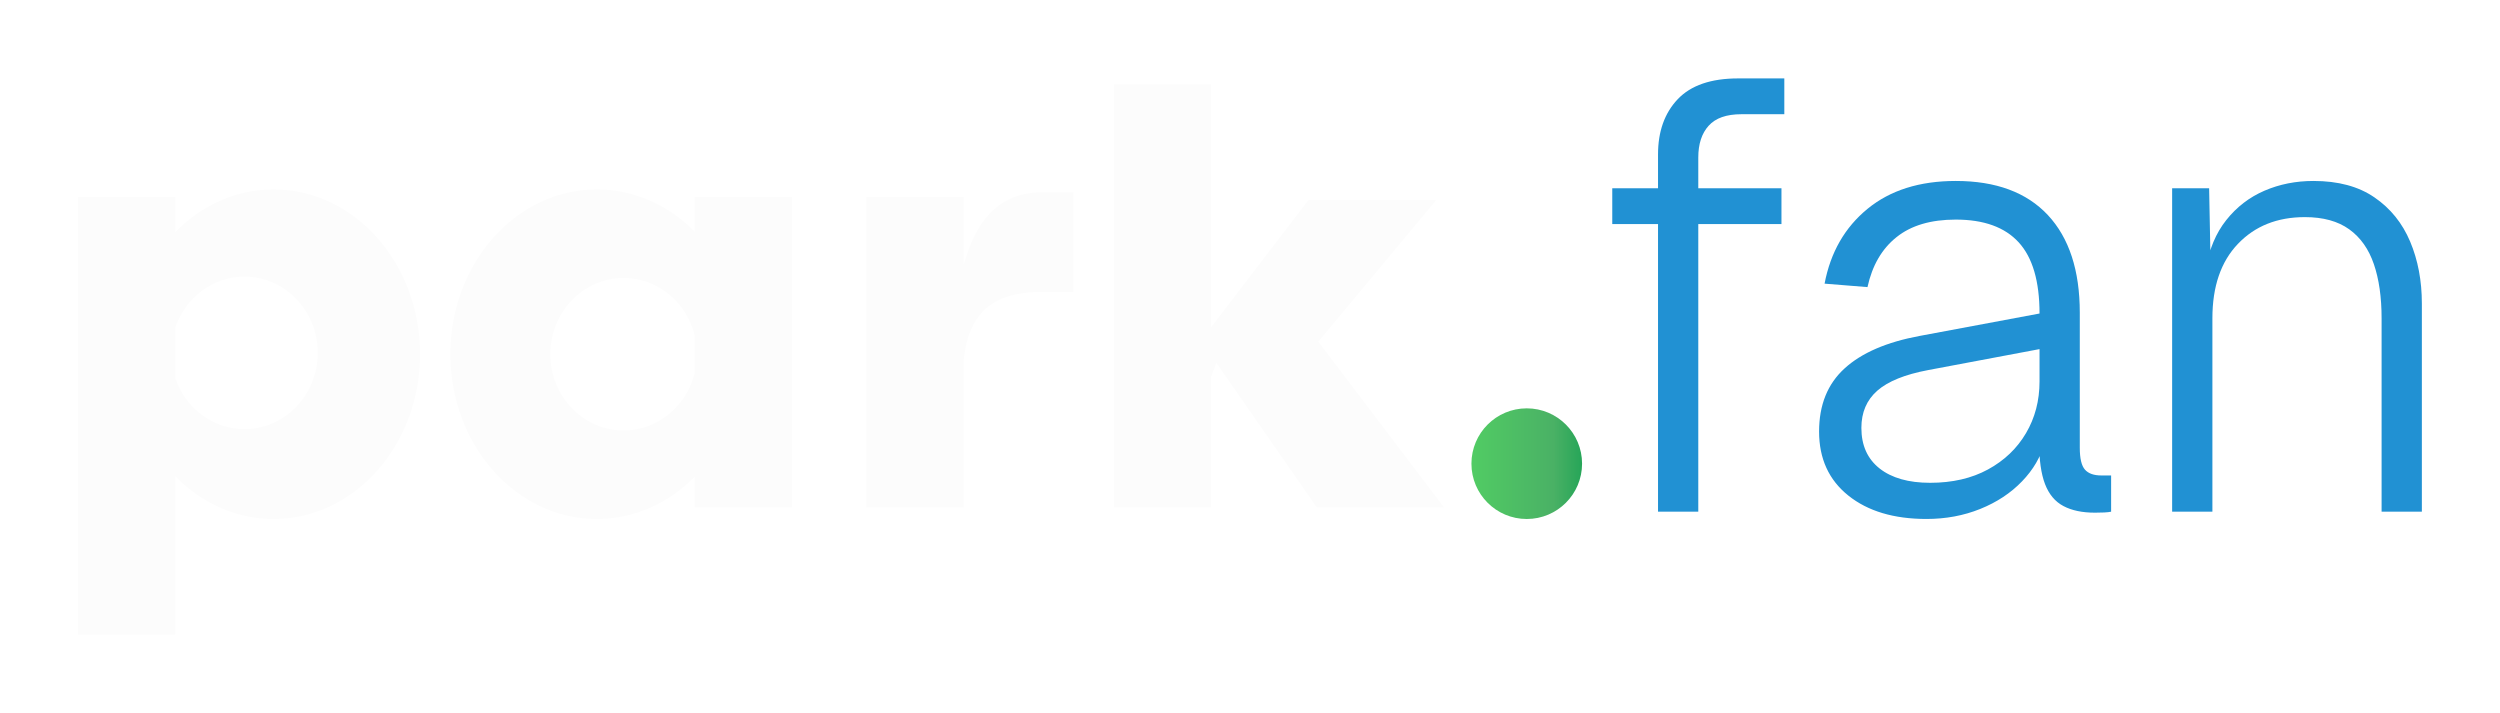
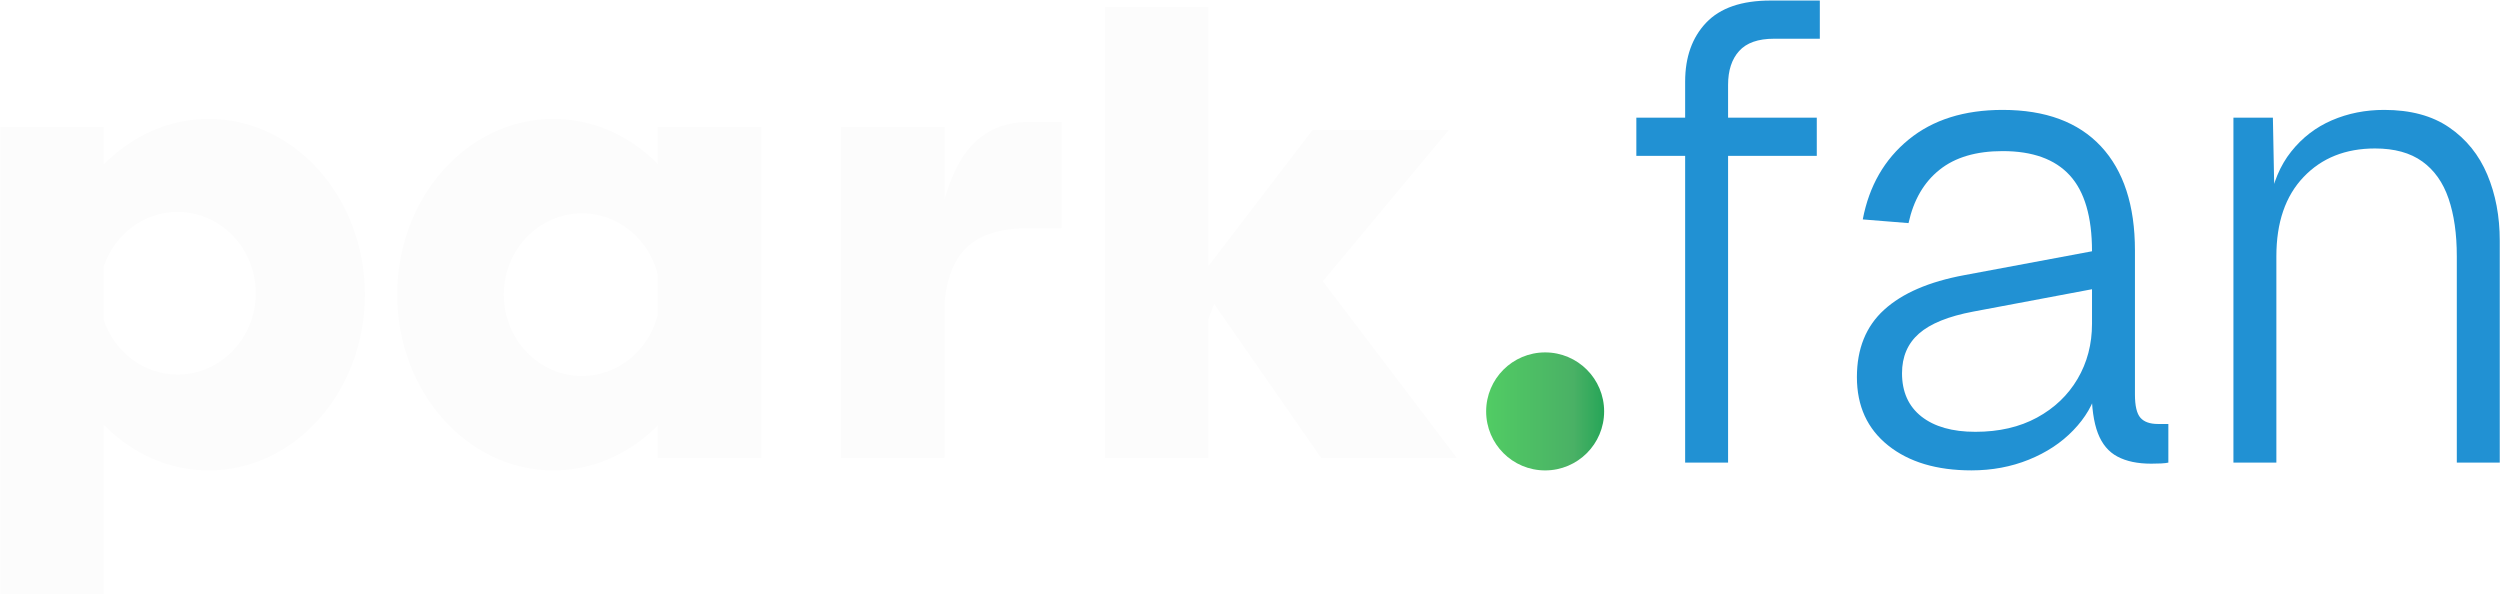
- <svg xmlns="http://www.w3.org/2000/svg" width="100%" height="100%" viewBox="0 0 2304 657" version="1.1" xml:space="preserve" style="fill-rule:evenodd;clip-rule:evenodd;stroke-linejoin:round;stroke-miterlimit:2;">
+ <svg xmlns="http://www.w3.org/2000/svg" width="100%" height="100%" viewBox="71.81 71.8 2160.39 513.4" version="1.1" xml:space="preserve" style="fill-rule:evenodd;clip-rule:evenodd;stroke-linejoin:round;stroke-miterlimit:2;">
  <g transform="matrix(1,0,0,1,-28875,-36092)">
    <g id="dark---park.fan" transform="matrix(0.425772,0,0,0.158621,15471.8,30907.7)">
      <rect x="31479.7" y="32685.4" width="5411.34" height="4140.05" style="fill:none;" />
      <g id="park.fan" transform="matrix(0.354459,0,0,0.951591,29231.5,11634.2)">
        <g transform="matrix(1.16403,0,0,0.963411,-2621.27,1673.79)">
          <path d="M14053.9,23611.4L14053.9,24438.1L13544.5,24438.1L13544.5,21757.4L14053.9,21757.4L14053.9,23297.9L14565.9,22489.7L15236.1,22489.7L14616.7,23388L15276,24438.1L14608.7,24438.1L14082.1,23522.8L14053.9,23611.4Z" style="fill:rgb(252,252,252);" />
        </g>
        <g transform="matrix(0.957782,0,0,1.10488,376.075,-2652.26)">
          <path d="M7346.77,25052.6L7346.77,25928.7L6727.73,25928.7L6727.73,23509.3L7346.77,23509.3L7346.77,23704.1C7512.6,23557.2 7732.74,23467.7 7974.17,23467.7C8489.54,23467.7 8907.95,23875.7 8907.95,24378.3C8907.95,24880.9 8489.54,25289 7974.17,25289C7732.74,25289 7512.6,25199.4 7346.77,25052.6ZM7346.77,24509.5C7410.4,24674.1 7584.13,24792.3 7788.24,24792.3C8046.2,24792.3 8255.62,24603.5 8255.62,24370.9C8255.62,24138.3 8046.2,23949.5 7788.24,23949.5C7584.13,23949.5 7410.4,24067.7 7346.77,24232.3L7346.77,24509.5Z" style="fill:rgb(252,252,252);" />
        </g>
        <g transform="matrix(0.957782,0,0,1.10488,2349.91,-2652.26)">
          <path d="M8598.43,25055.3C8432.97,25200.6 8214.07,25289 7974.17,25289C7458.8,25289 7040.38,24880.9 7040.38,24378.3C7040.38,23875.7 7458.8,23467.7 7974.17,23467.7C8214.07,23467.7 8432.97,23556.1 8598.43,23701.3L8598.43,23509.3L9217.48,23509.3L9217.48,25224.5L8598.43,25224.5L8598.43,25055.3ZM8598.43,24276C8547.65,24092.8 8363.76,23956.9 8144.97,23956.9C7887.01,23956.9 7677.59,24145.8 7677.59,24378.3C7677.59,24610.9 7887.01,24799.7 8144.97,24799.7C8363.76,24799.7 8547.65,24663.9 8598.43,24480.7L8598.43,24276Z" style="fill:rgb(252,252,252);" />
        </g>
        <g transform="matrix(1.0524,0,0,1.31266,-640.468,-5513.95)">
          <path d="M12226.7,22735.4L12226.7,23411.7L11663.3,23411.7L11663.3,21968L12226.7,21968L12226.7,22284.9C12257.2,22199 12295.7,22130.8 12342.1,22080.5C12424.6,21991.1 12538.4,21946.4 12683.4,21946.4L12863.7,21946.4L12863.7,22409.8L12680.4,22409.8C12576.6,22409.8 12491,22423.3 12423.7,22450.4C12356.4,22477.5 12306,22520.9 12272.5,22580.5C12249,22622.2 12233.8,22673.8 12226.7,22735.4Z" style="fill:rgb(252,252,252);" />
        </g>
        <g transform="matrix(4.31204,0,0,4.31204,-10176.6,-83253)">
          <path d="M6179.04,25161.5L6179.04,24655.7C6179.04,24623.1 6188.35,24597 6206.97,24577.4C6225.59,24557.8 6254.11,24548 6292.51,24548L6357.89,24548L6357.89,24598.7L6297.11,24598.7C6276,24598.7 6260.54,24604.1 6250.75,24615C6240.96,24625.8 6236.06,24640.8 6236.06,24660L6236.06,25161.5L6179.04,25161.5ZM6114.24,24754.2L6114.24,24703.5L6353.85,24703.5L6353.85,24754.2L6114.24,24754.2Z" style="fill:rgb(33,145,211);fill-rule:nonzero;" />
        </g>
        <g transform="matrix(4.31204,0,0,4.31204,-10176.6,-83253)">
          <path d="M6559.2,25171.8C6513.12,25171.8 6476.25,25160.8 6448.6,25138.7C6420.96,25116.6 6407.13,25086.4 6407.13,25048C6407.13,25010.3 6419.18,24980.5 6443.28,24958.6C6467.38,24936.6 6502.85,24921.3 6549.69,24912.6L6719.32,24880.9C6719.32,24835.2 6709.48,24801.6 6689.8,24780.1C6670.12,24758.6 6640.41,24747.9 6600.67,24747.9C6565.53,24747.9 6537.6,24756.1 6516.86,24772.7C6496.12,24789.2 6482.4,24812.8 6475.67,24843.5L6414.91,24838.6C6423.36,24794.2 6443.66,24758.9 6475.82,24732.6C6507.98,24706.3 6549.59,24693.2 6600.67,24693.2C6657.5,24693.2 6700.99,24709.3 6731.13,24741.5C6761.27,24773.8 6776.34,24819.9 6776.34,24879.8L6776.34,25071C6776.34,25086.2 6778.79,25096.5 6783.69,25102C6788.58,25107.5 6796.32,25110.2 6806.88,25110.2L6820.7,25110.2L6820.7,25161.5C6818.4,25162 6815.18,25162.4 6811.05,25162.6C6806.92,25162.8 6802.55,25162.9 6797.94,25162.9C6779.9,25162.9 6764.97,25159.8 6753.16,25153.5C6741.36,25147.3 6732.67,25136.9 6727.1,25122.4C6721.54,25107.9 6718.75,25088.1 6718.75,25063L6726.23,25064.1C6721.05,25083.9 6710.49,25102 6694.55,25118.5C6678.62,25135.1 6658.89,25148.1 6635.37,25157.6C6611.85,25167.1 6586.46,25171.8 6559.2,25171.8ZM6564.38,25120.6C6595.87,25120.6 6623.18,25114.3 6646.32,25101.7C6669.45,25089.1 6687.4,25072 6700.17,25050.3C6712.94,25028.6 6719.32,25004.2 6719.32,24977.1L6719.32,24931.3L6561.51,24961C6528.67,24967.2 6504.72,24976.9 6489.64,24990.1C6474.57,25003.3 6467.03,25020.9 6467.03,25042.8C6467.03,25067.6 6475.62,25086.7 6492.81,25100.3C6510,25113.8 6533.85,25120.6 6564.38,25120.6Z" style="fill:rgb(33,145,211);fill-rule:nonzero;" />
        </g>
        <g transform="matrix(4.31204,0,0,4.31204,-10176.6,-83253)">
          <path d="M6907.11,25161.5L6907.11,24703.5L6959.51,24703.5L6961.82,24823.3L6954.62,24818.2C6959.42,24790.1 6969.16,24766.9 6983.85,24748.5C6998.54,24730 7016.54,24716.2 7037.85,24707C7059.16,24697.8 7082.3,24693.2 7107.26,24693.2C7142.2,24693.2 7171.01,24700.9 7193.66,24716.5C7216.32,24732 7233.17,24752.9 7244.21,24779.1C7255.24,24805.3 7260.77,24834.6 7260.77,24866.8L7260.77,25161.5L7203.74,25161.5L7203.74,24887.6C7203.74,24857.8 7200.09,24832.3 7192.8,24811C7185.5,24789.6 7173.89,24773.2 7157.95,24761.7C7142.01,24750.2 7121.08,24744.4 7095.16,24744.4C7055.99,24744.4 7024.36,24757 7000.27,24782.3C6976.18,24807.5 6964.13,24842.6 6964.13,24887.6L6964.13,25161.5L6907.11,25161.5Z" style="fill:rgb(33,145,211);fill-rule:nonzero;" />
        </g>
        <g transform="matrix(0.931908,0,0,0.931908,1770.82,-149.934)">
          <circle cx="14910.5" cy="26935.2" r="362.478" style="fill:url(#_Linear1);" />
        </g>
      </g>
    </g>
  </g>
  <defs>
    <linearGradient id="_Linear1" x1="0" y1="0" x2="1" y2="0" gradientUnits="userSpaceOnUse" gradientTransform="matrix(724.957,0,0,724.957,14548.1,26935.2)">
      <stop offset="0" style="stop-color:rgb(81,204,100);stop-opacity:1" />
      <stop offset="0.74" style="stop-color:rgb(74,177,101);stop-opacity:1" />
      <stop offset="1" style="stop-color:rgb(38,165,88);stop-opacity:1" />
    </linearGradient>
  </defs>
</svg>
